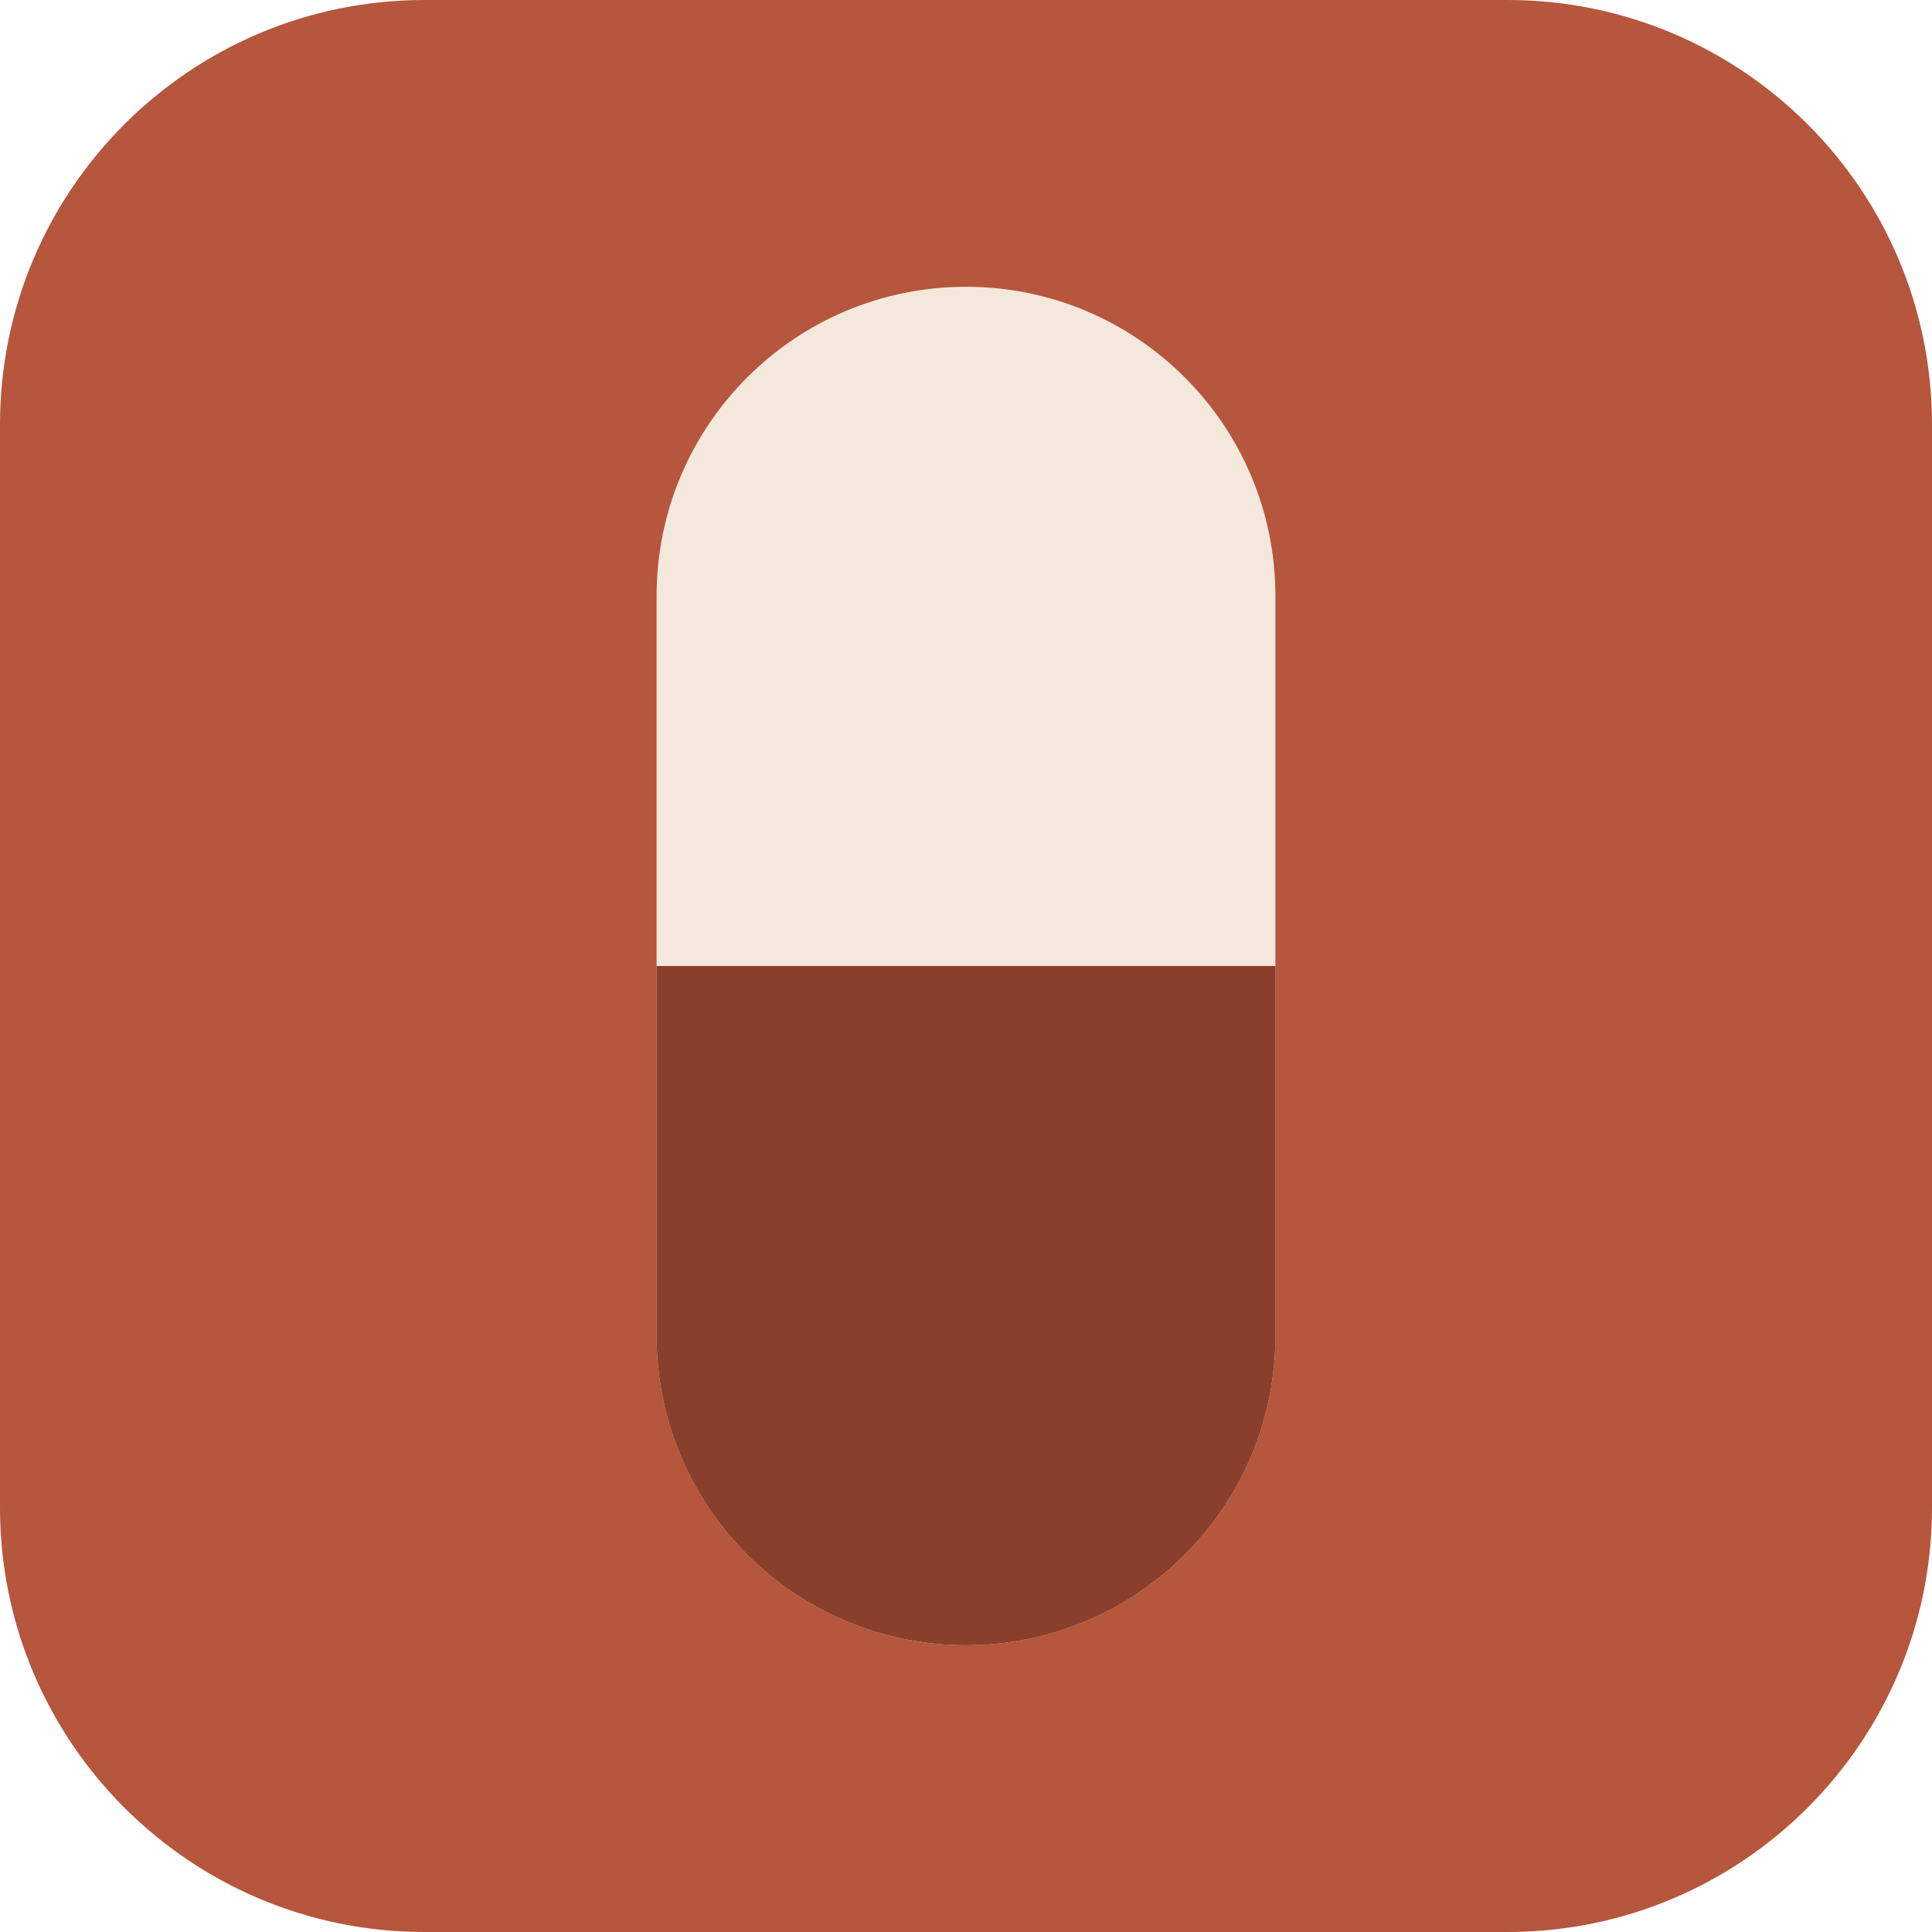
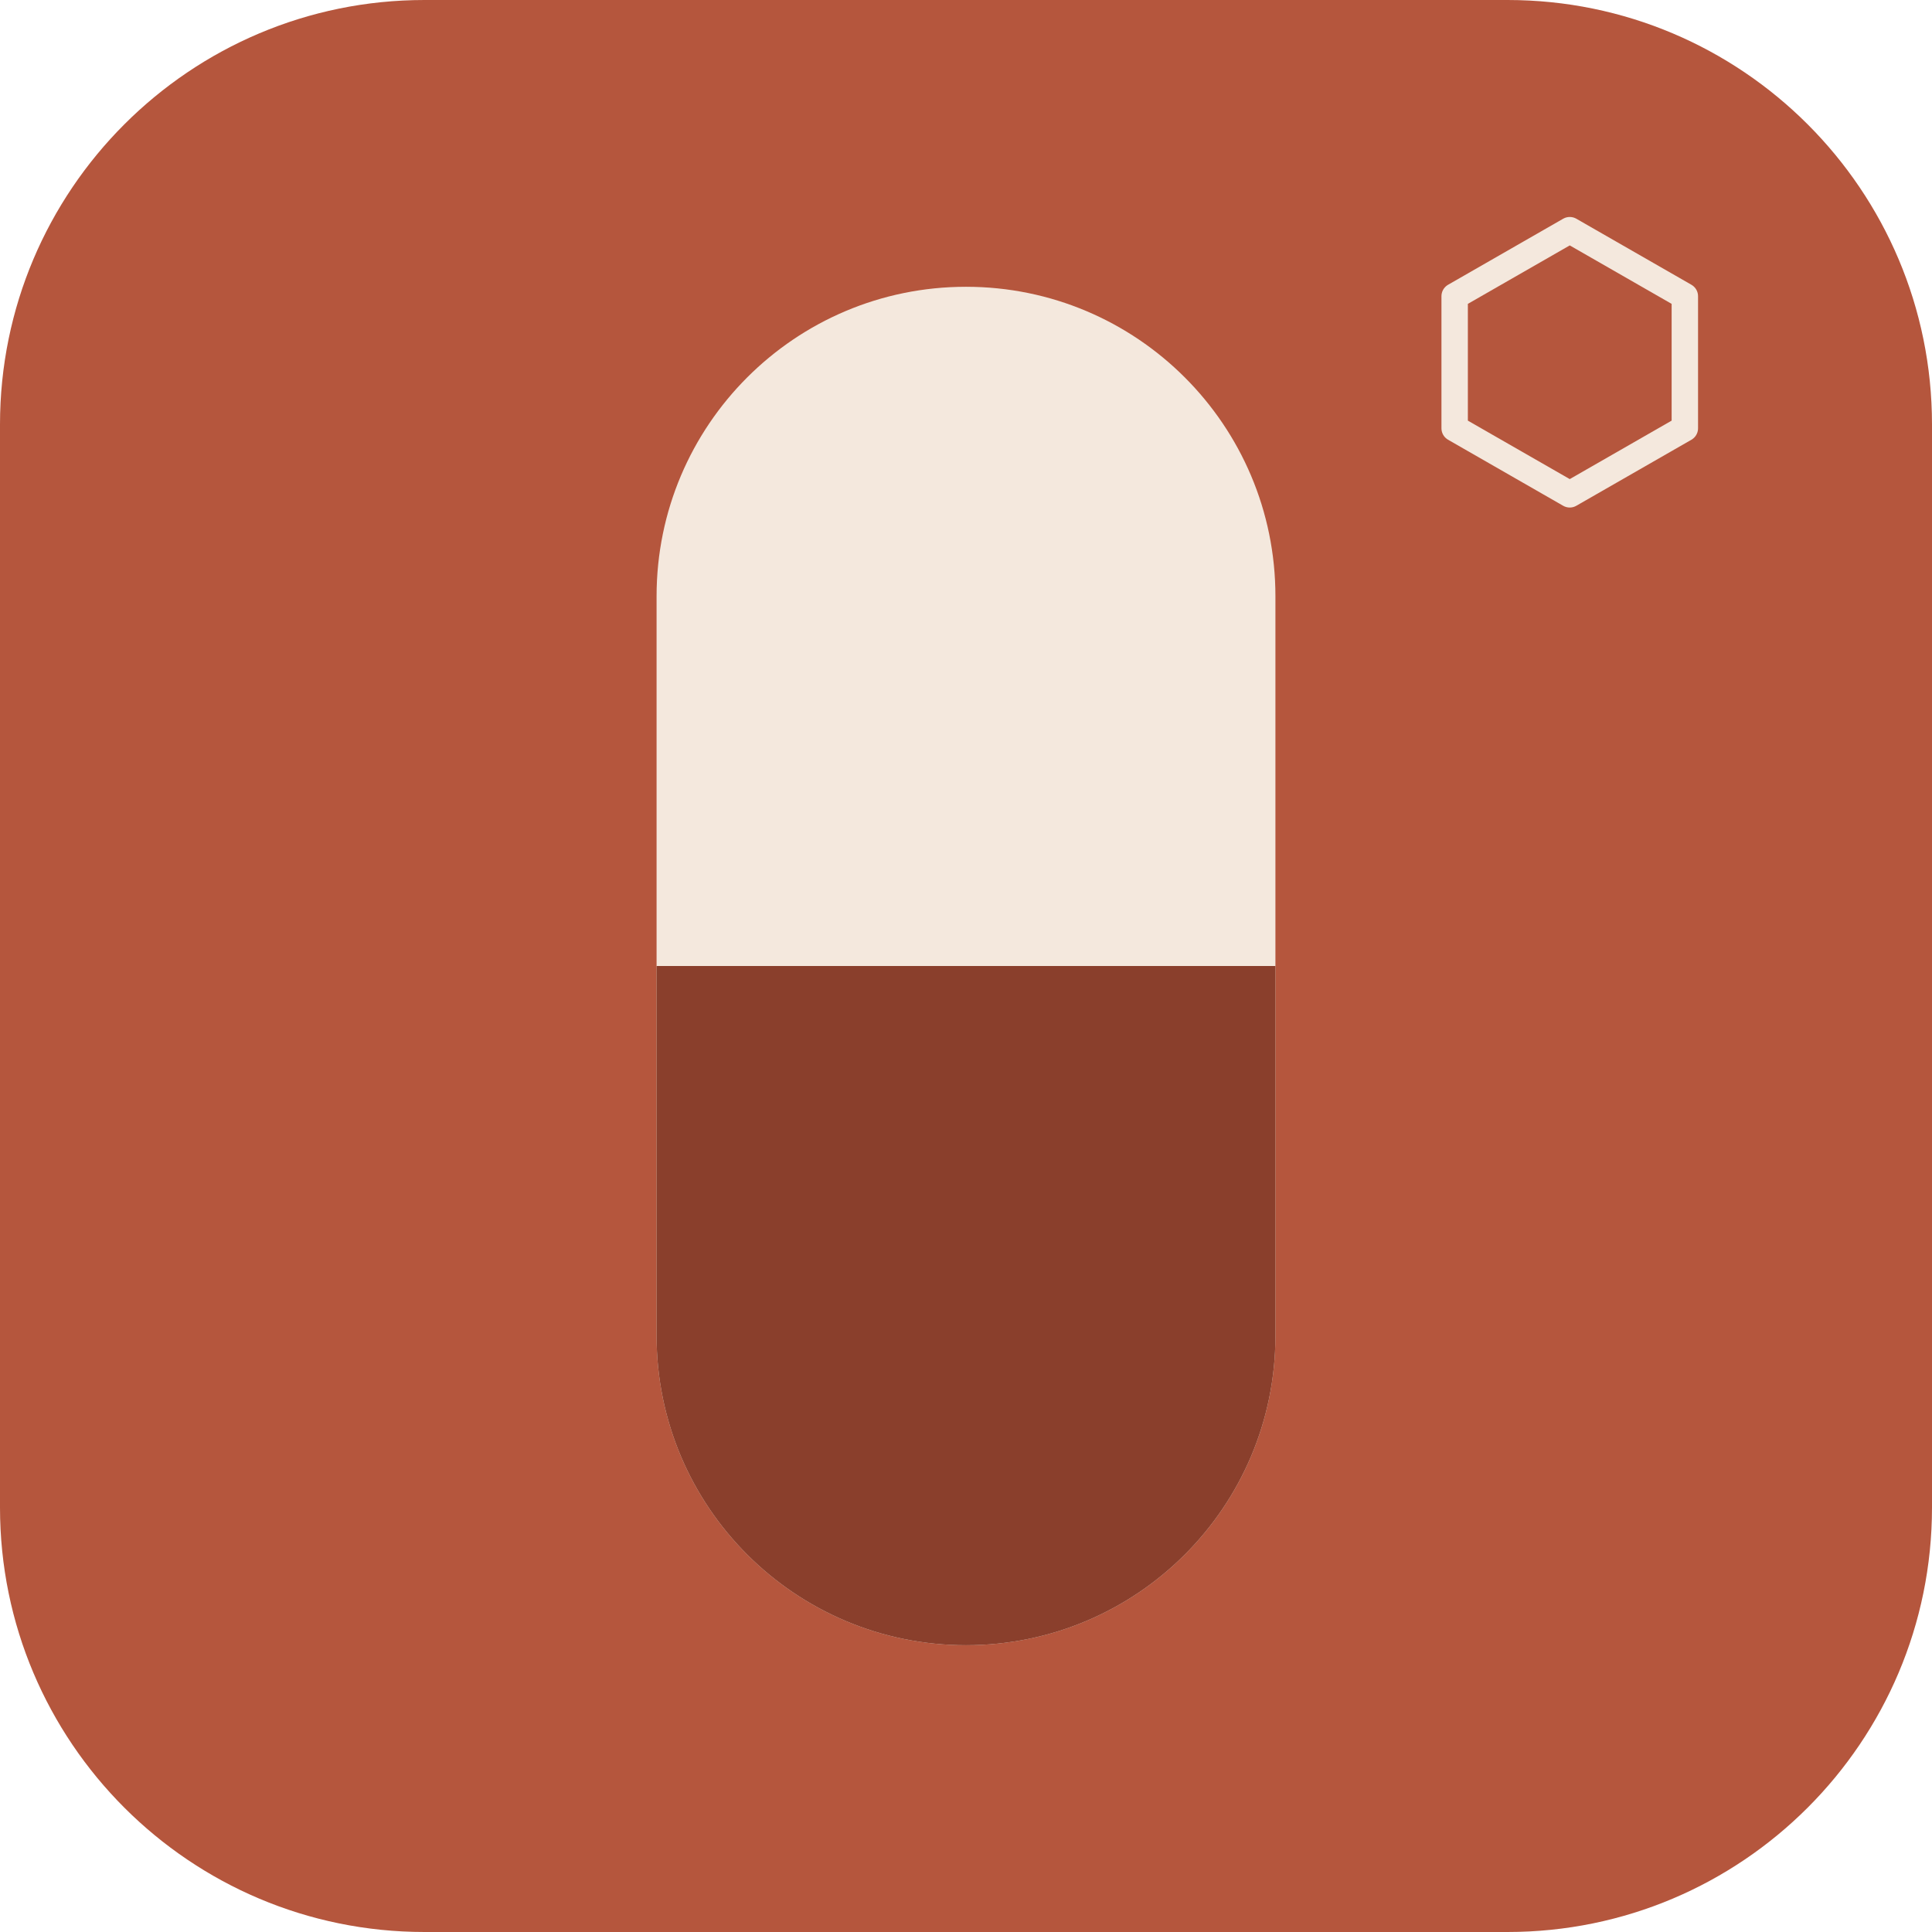
<svg xmlns="http://www.w3.org/2000/svg" viewBox="0 0 1024 1024" width="1024" height="1024">
  <defs>
    <clipPath id="pill">
      <rect x="348" y="152" width="328" height="720" rx="164" ry="164" />
    </clipPath>
  </defs>
  <rect x="0" y="0" width="1024" height="1024" rx="225" ry="225" fill="#B5563D" />
  <rect x="348" y="152" width="328" height="720" rx="164" ry="164" fill="#F4E8DD" />
  <rect x="348" y="512" width="328" height="360" fill="#8A3F2C" clip-path="url(#pill)" />
+   <polygon points="832,122 893,157 893,227 832,262 771,227 771,157" fill="none" stroke="#F4E8DD" stroke-width="14" stroke-linejoin="round" />
</svg>
